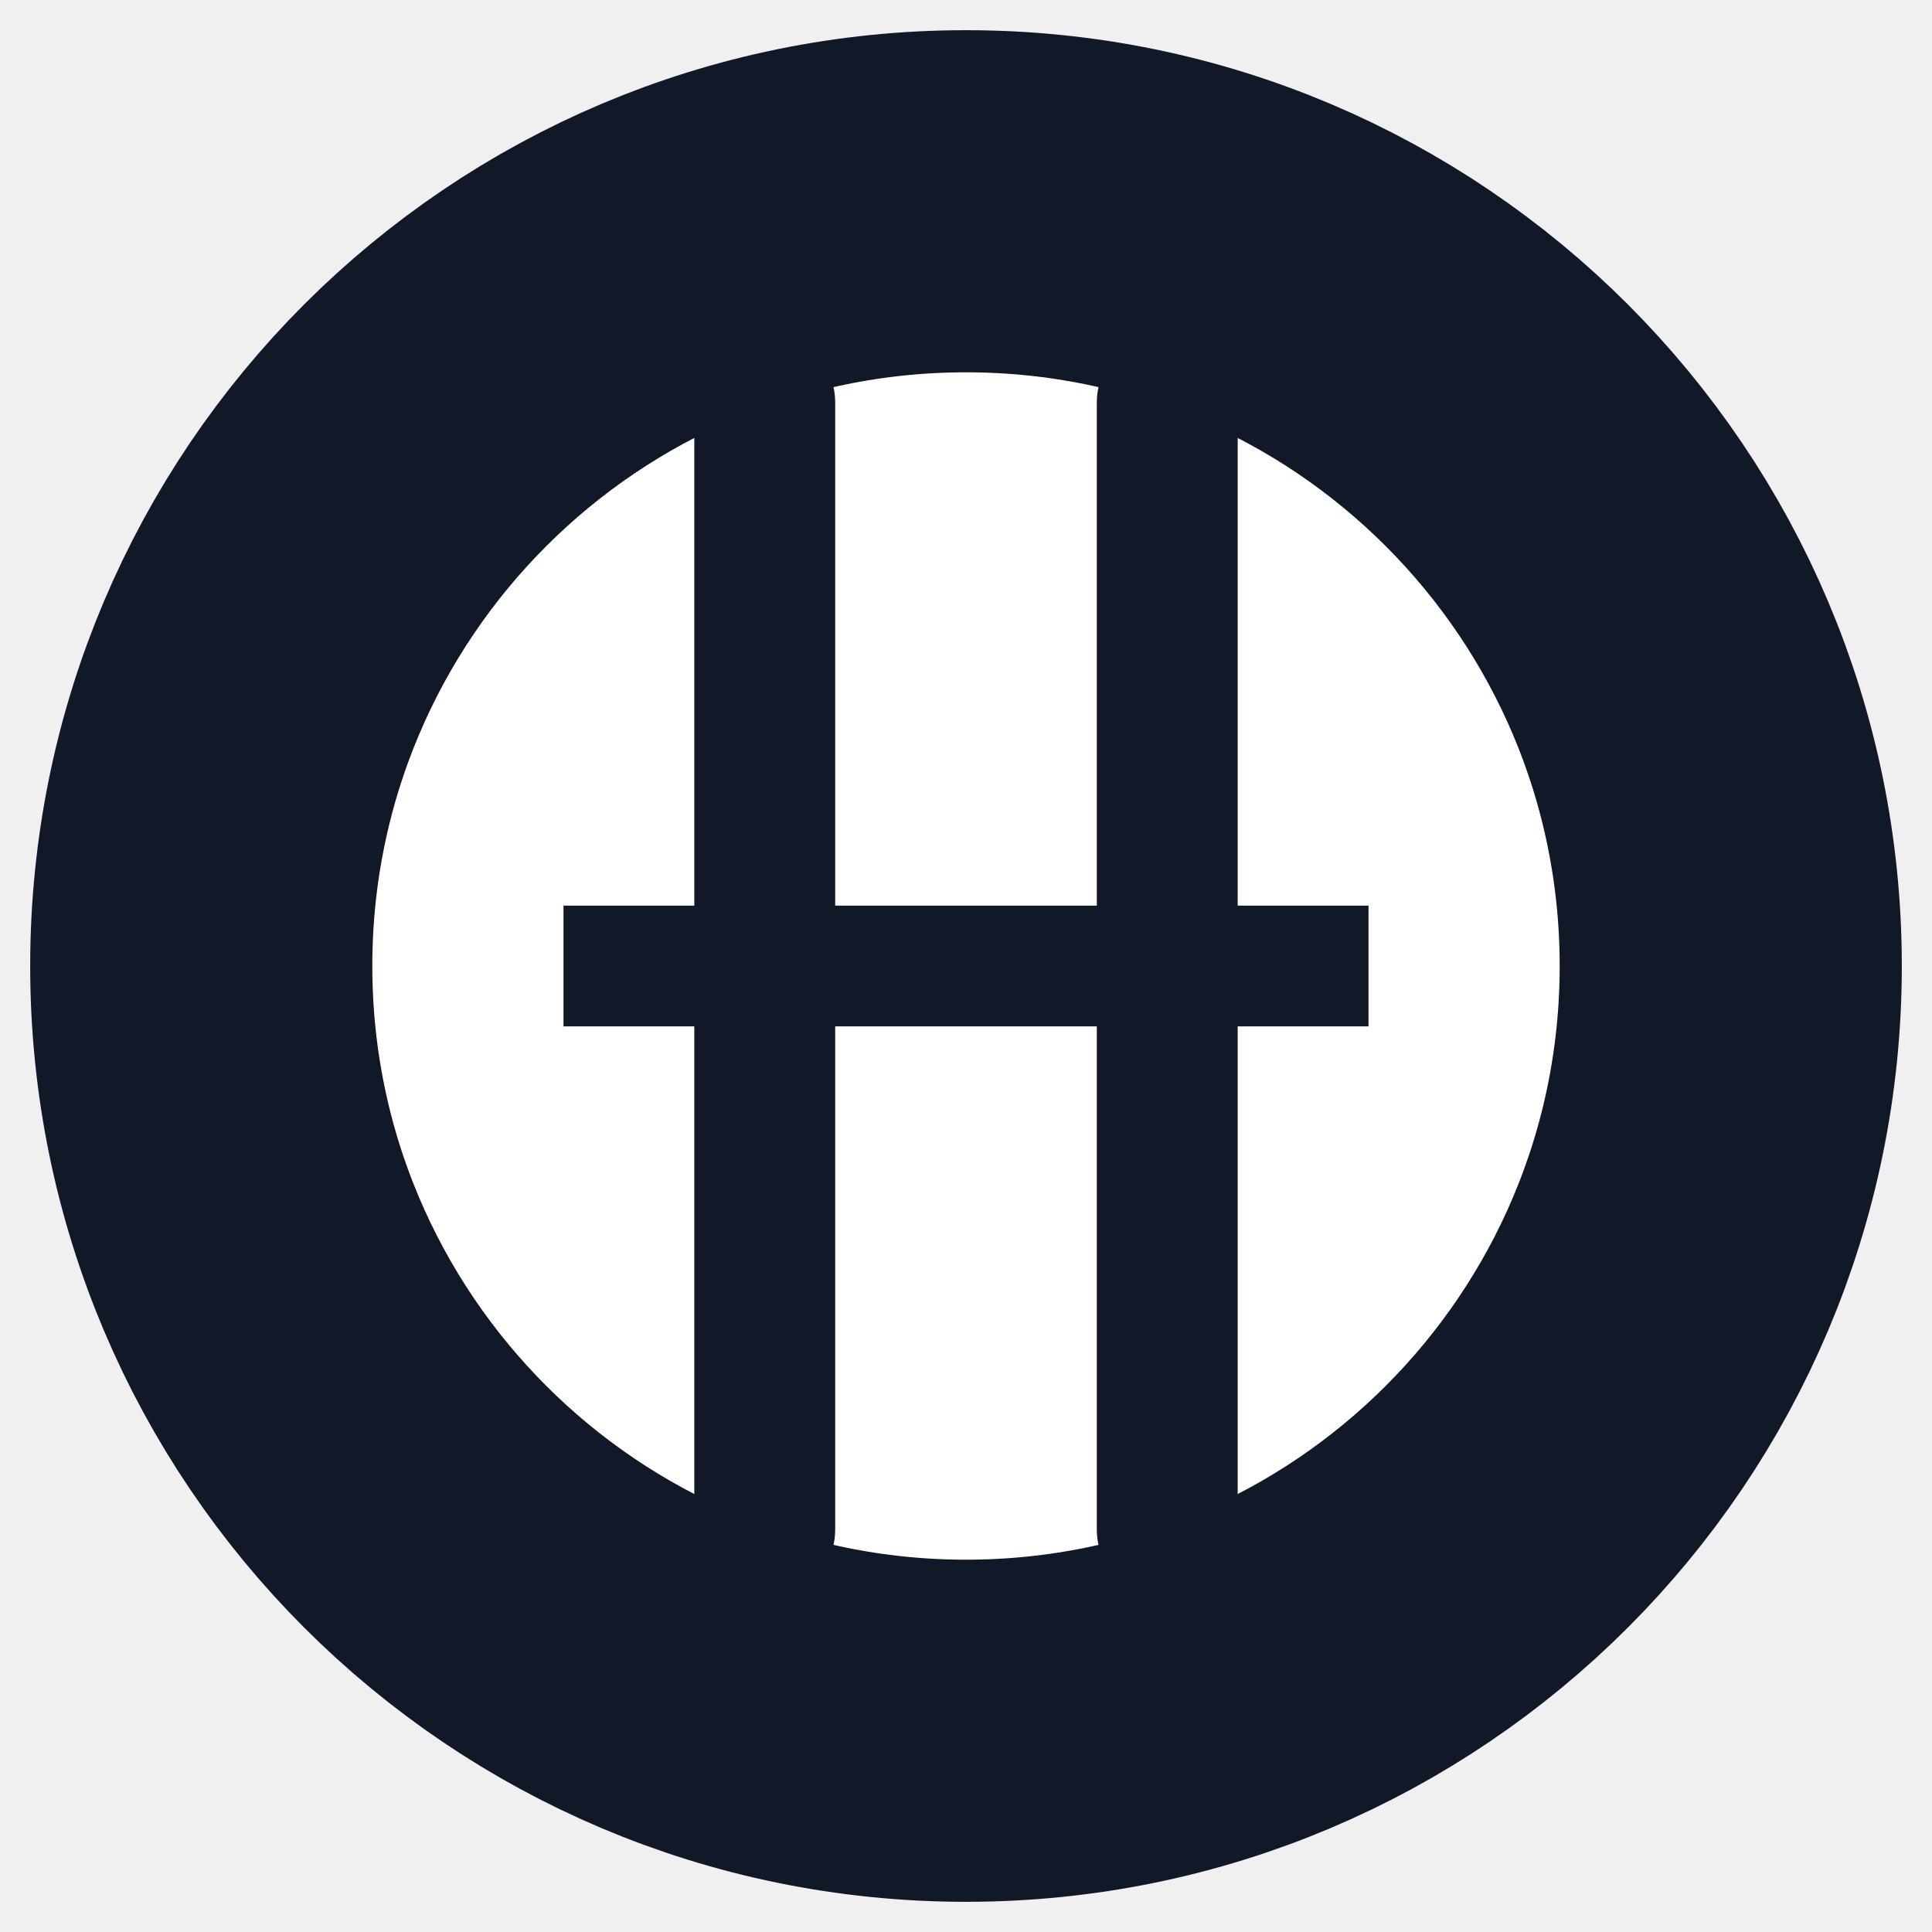
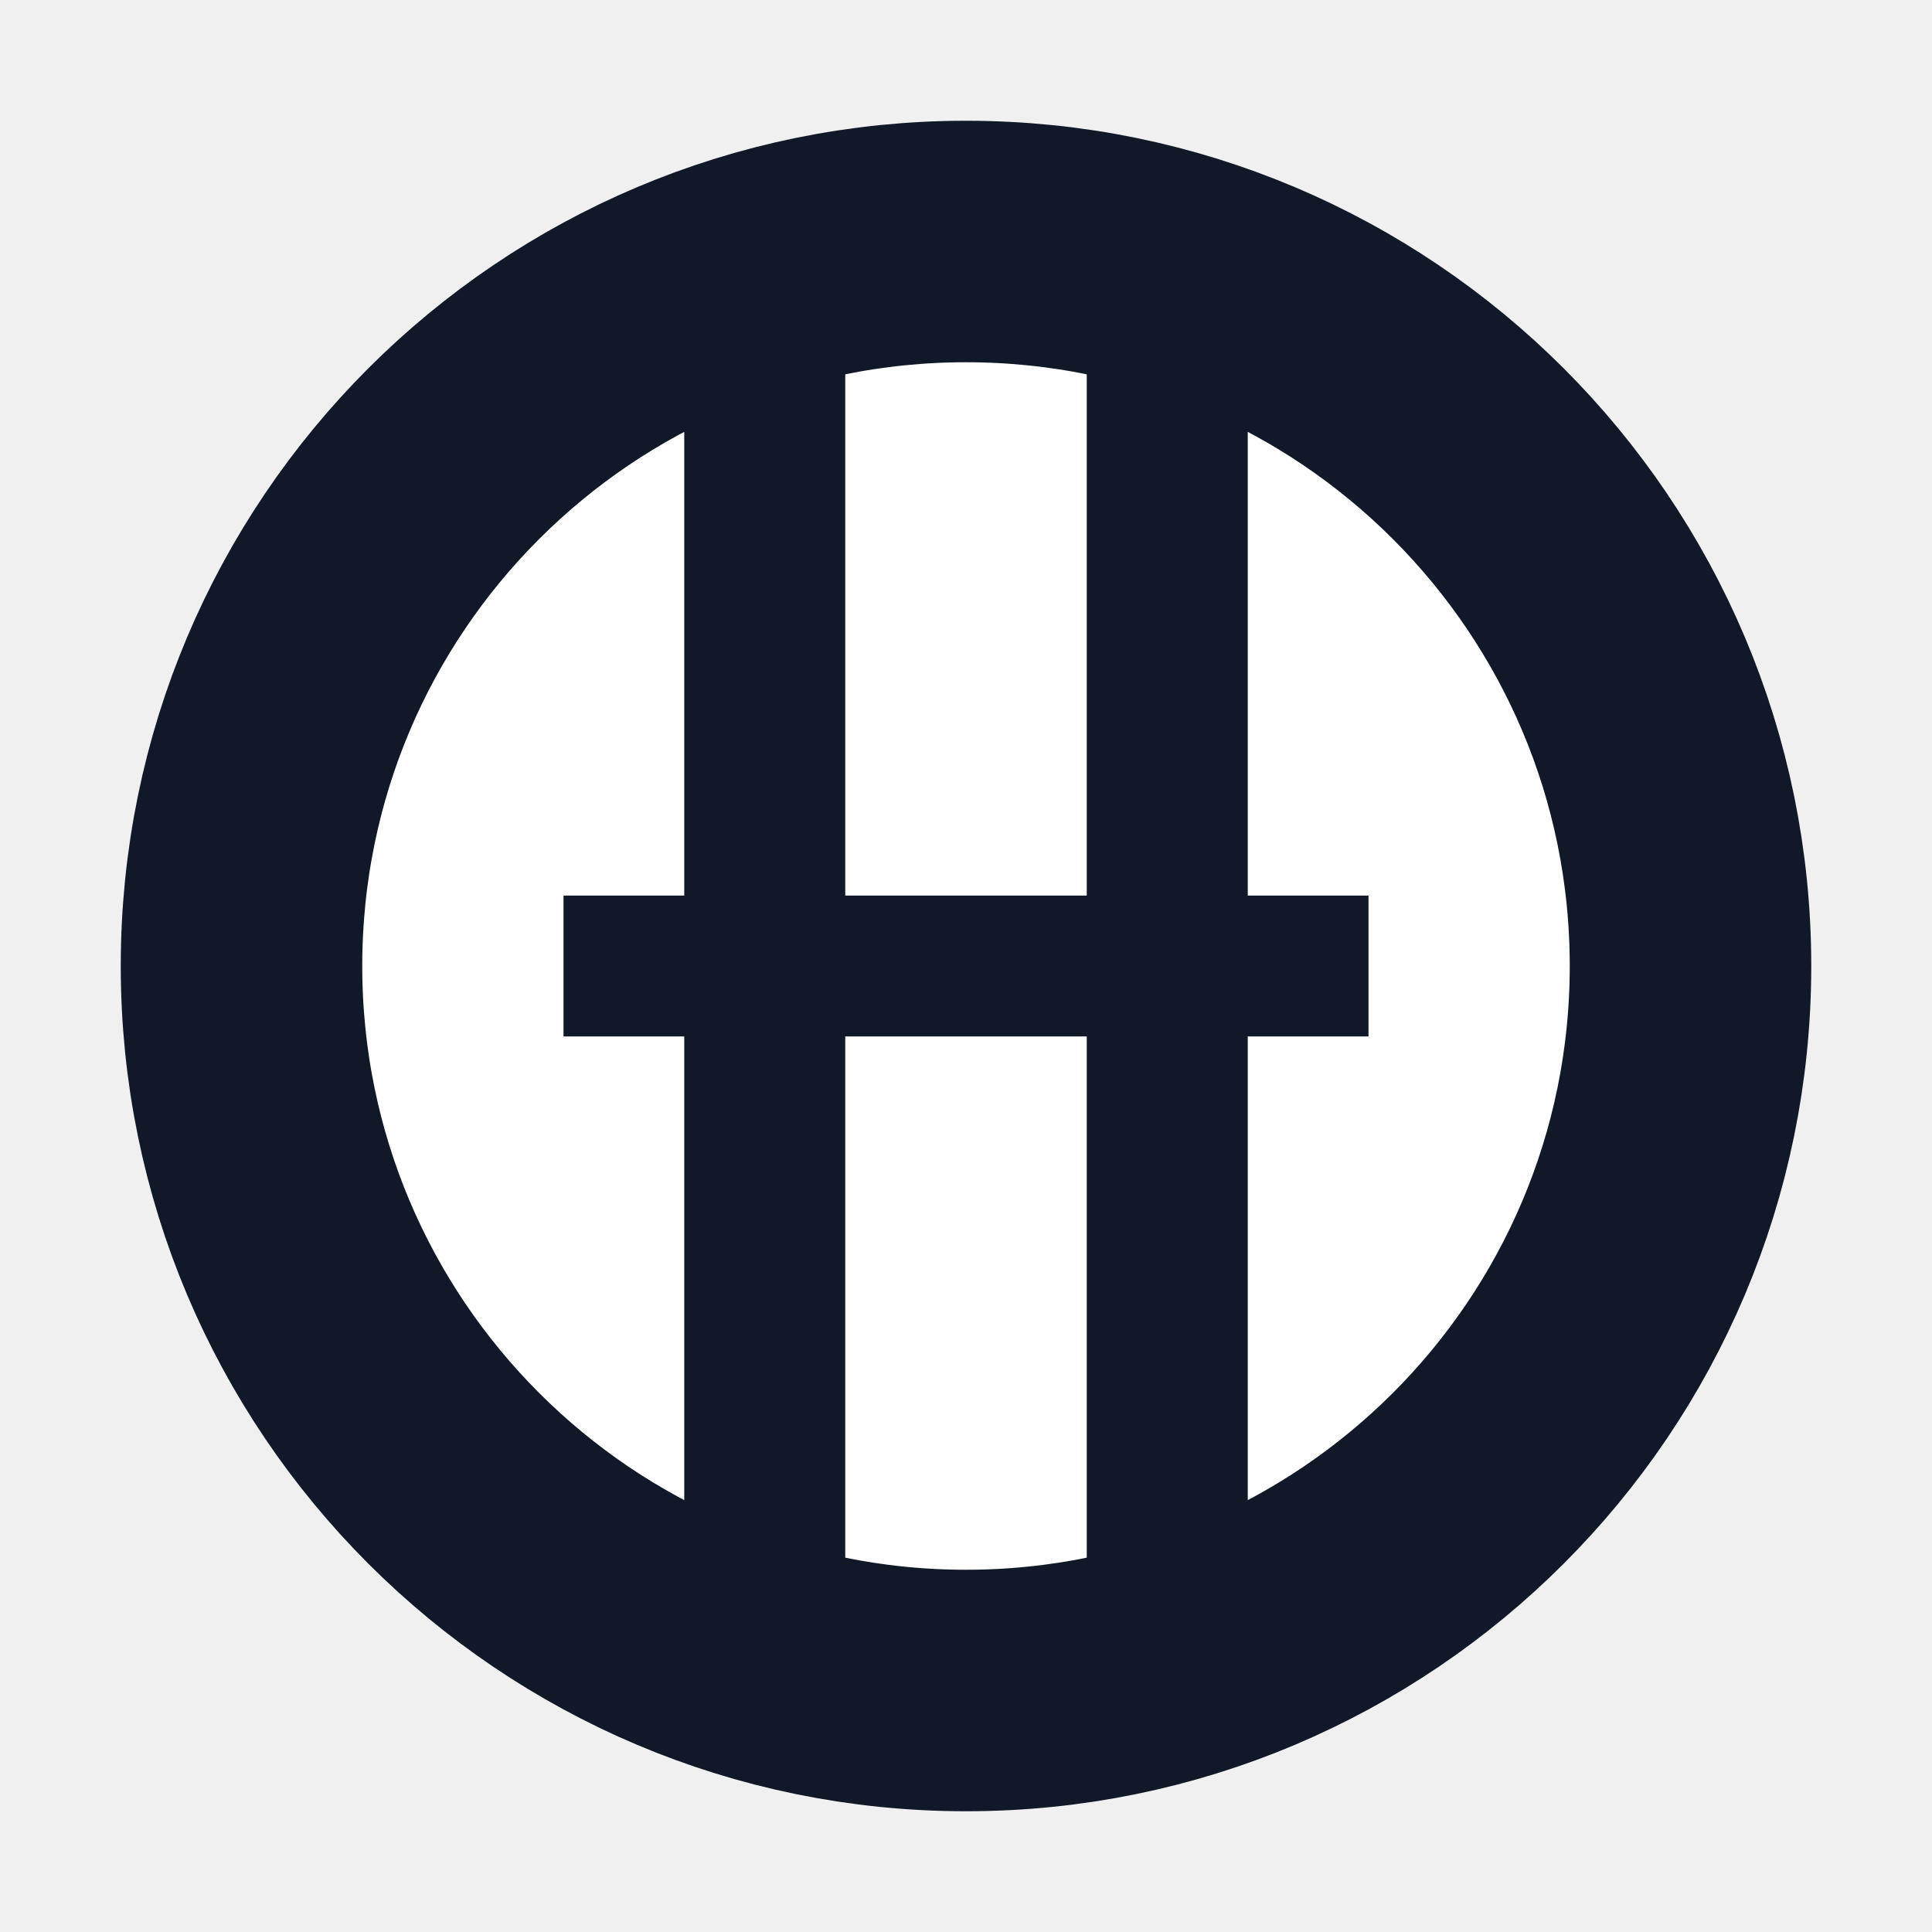
<svg xmlns="http://www.w3.org/2000/svg" viewBox="0 0 48 48" width="100%" height="100%">
-   <circle cx="24" cy="24" r="19" fill="#ffffff" stroke="#111827" stroke-width="8.5" />
-   <line x1="19" y1="10" x2="19" y2="38" stroke="#111827" stroke-width="3.5" stroke-linecap="round" />
-   <line x1="29" y1="10" x2="29" y2="38" stroke="#111827" stroke-width="3.5" stroke-linecap="round" />
-   <line x1="14" y1="24" x2="34" y2="24" stroke="#111827" stroke-width="3" />
+   <circle cx="24" cy="24" r="18" fill="#ffffff" stroke="#111827" stroke-width="6" />
+   <line x1="19" y1="8" x2="19" y2="40" stroke="#111827" stroke-width="4" stroke-linecap="round" />
+   <line x1="29" y1="8" x2="29" y2="40" stroke="#111827" stroke-width="4" stroke-linecap="round" />
+   <line x1="14" y1="24" x2="34" y2="24" stroke="#111827" stroke-width="3.5" />
</svg>
